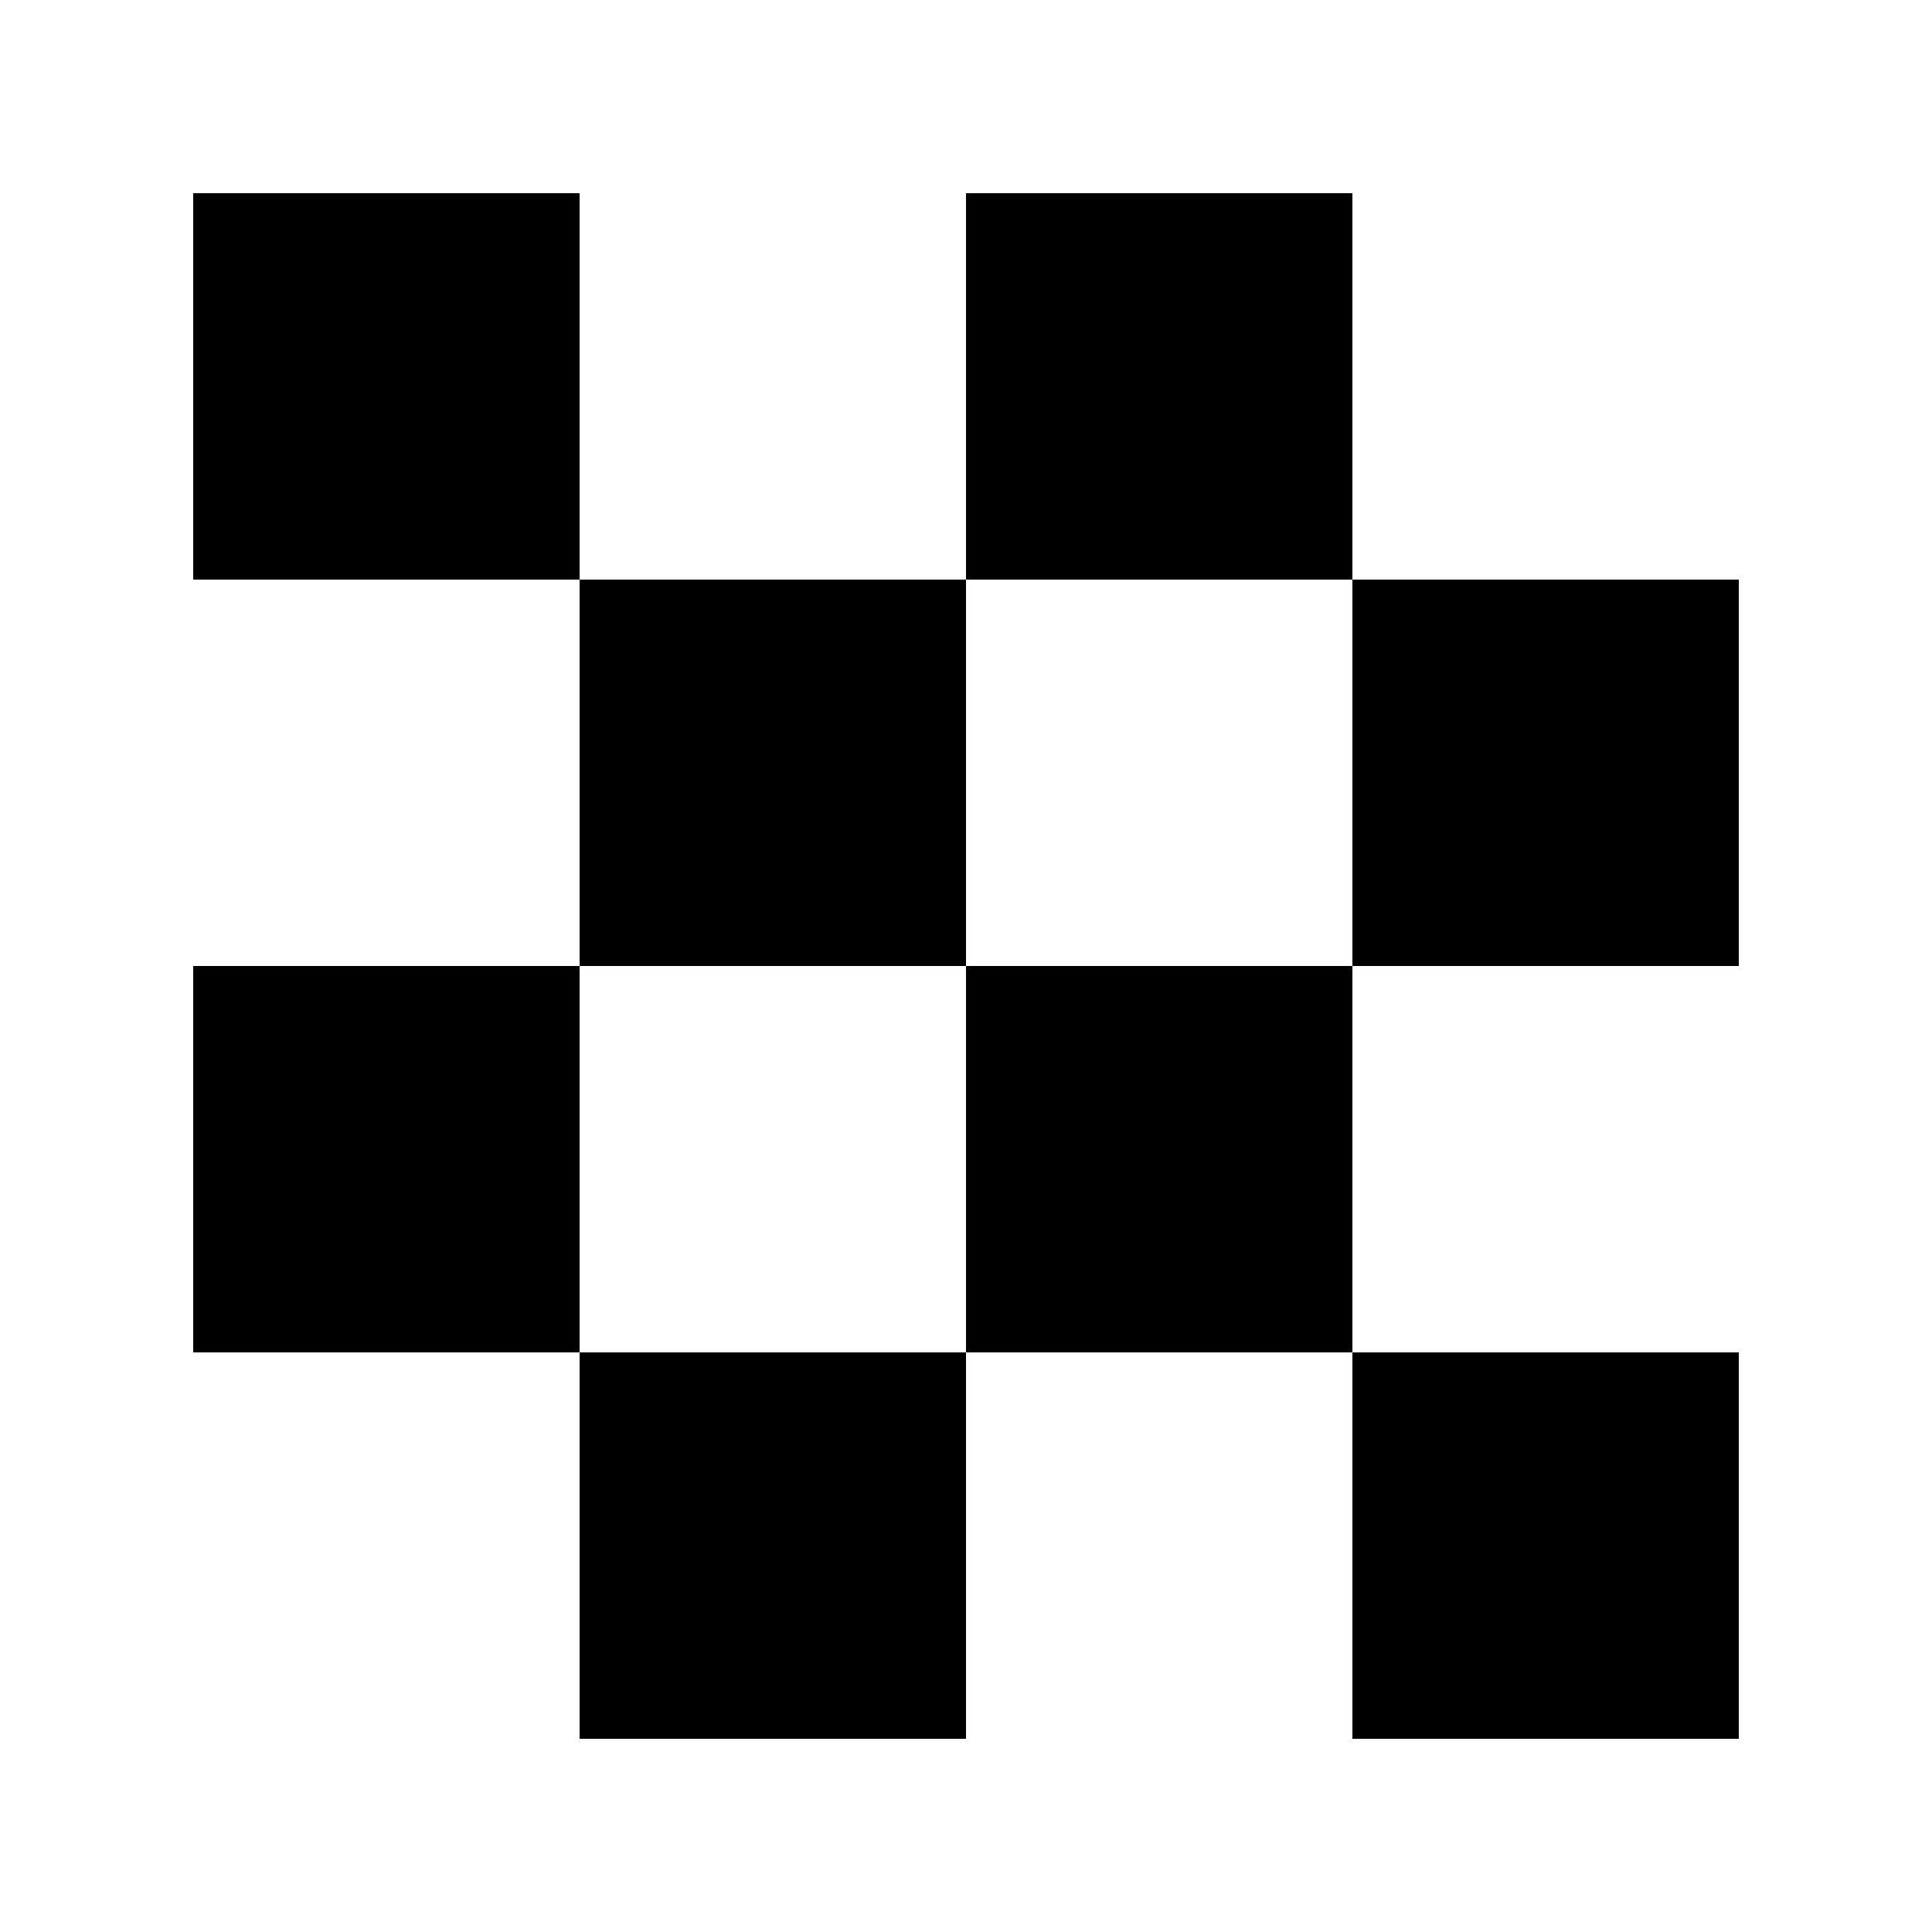
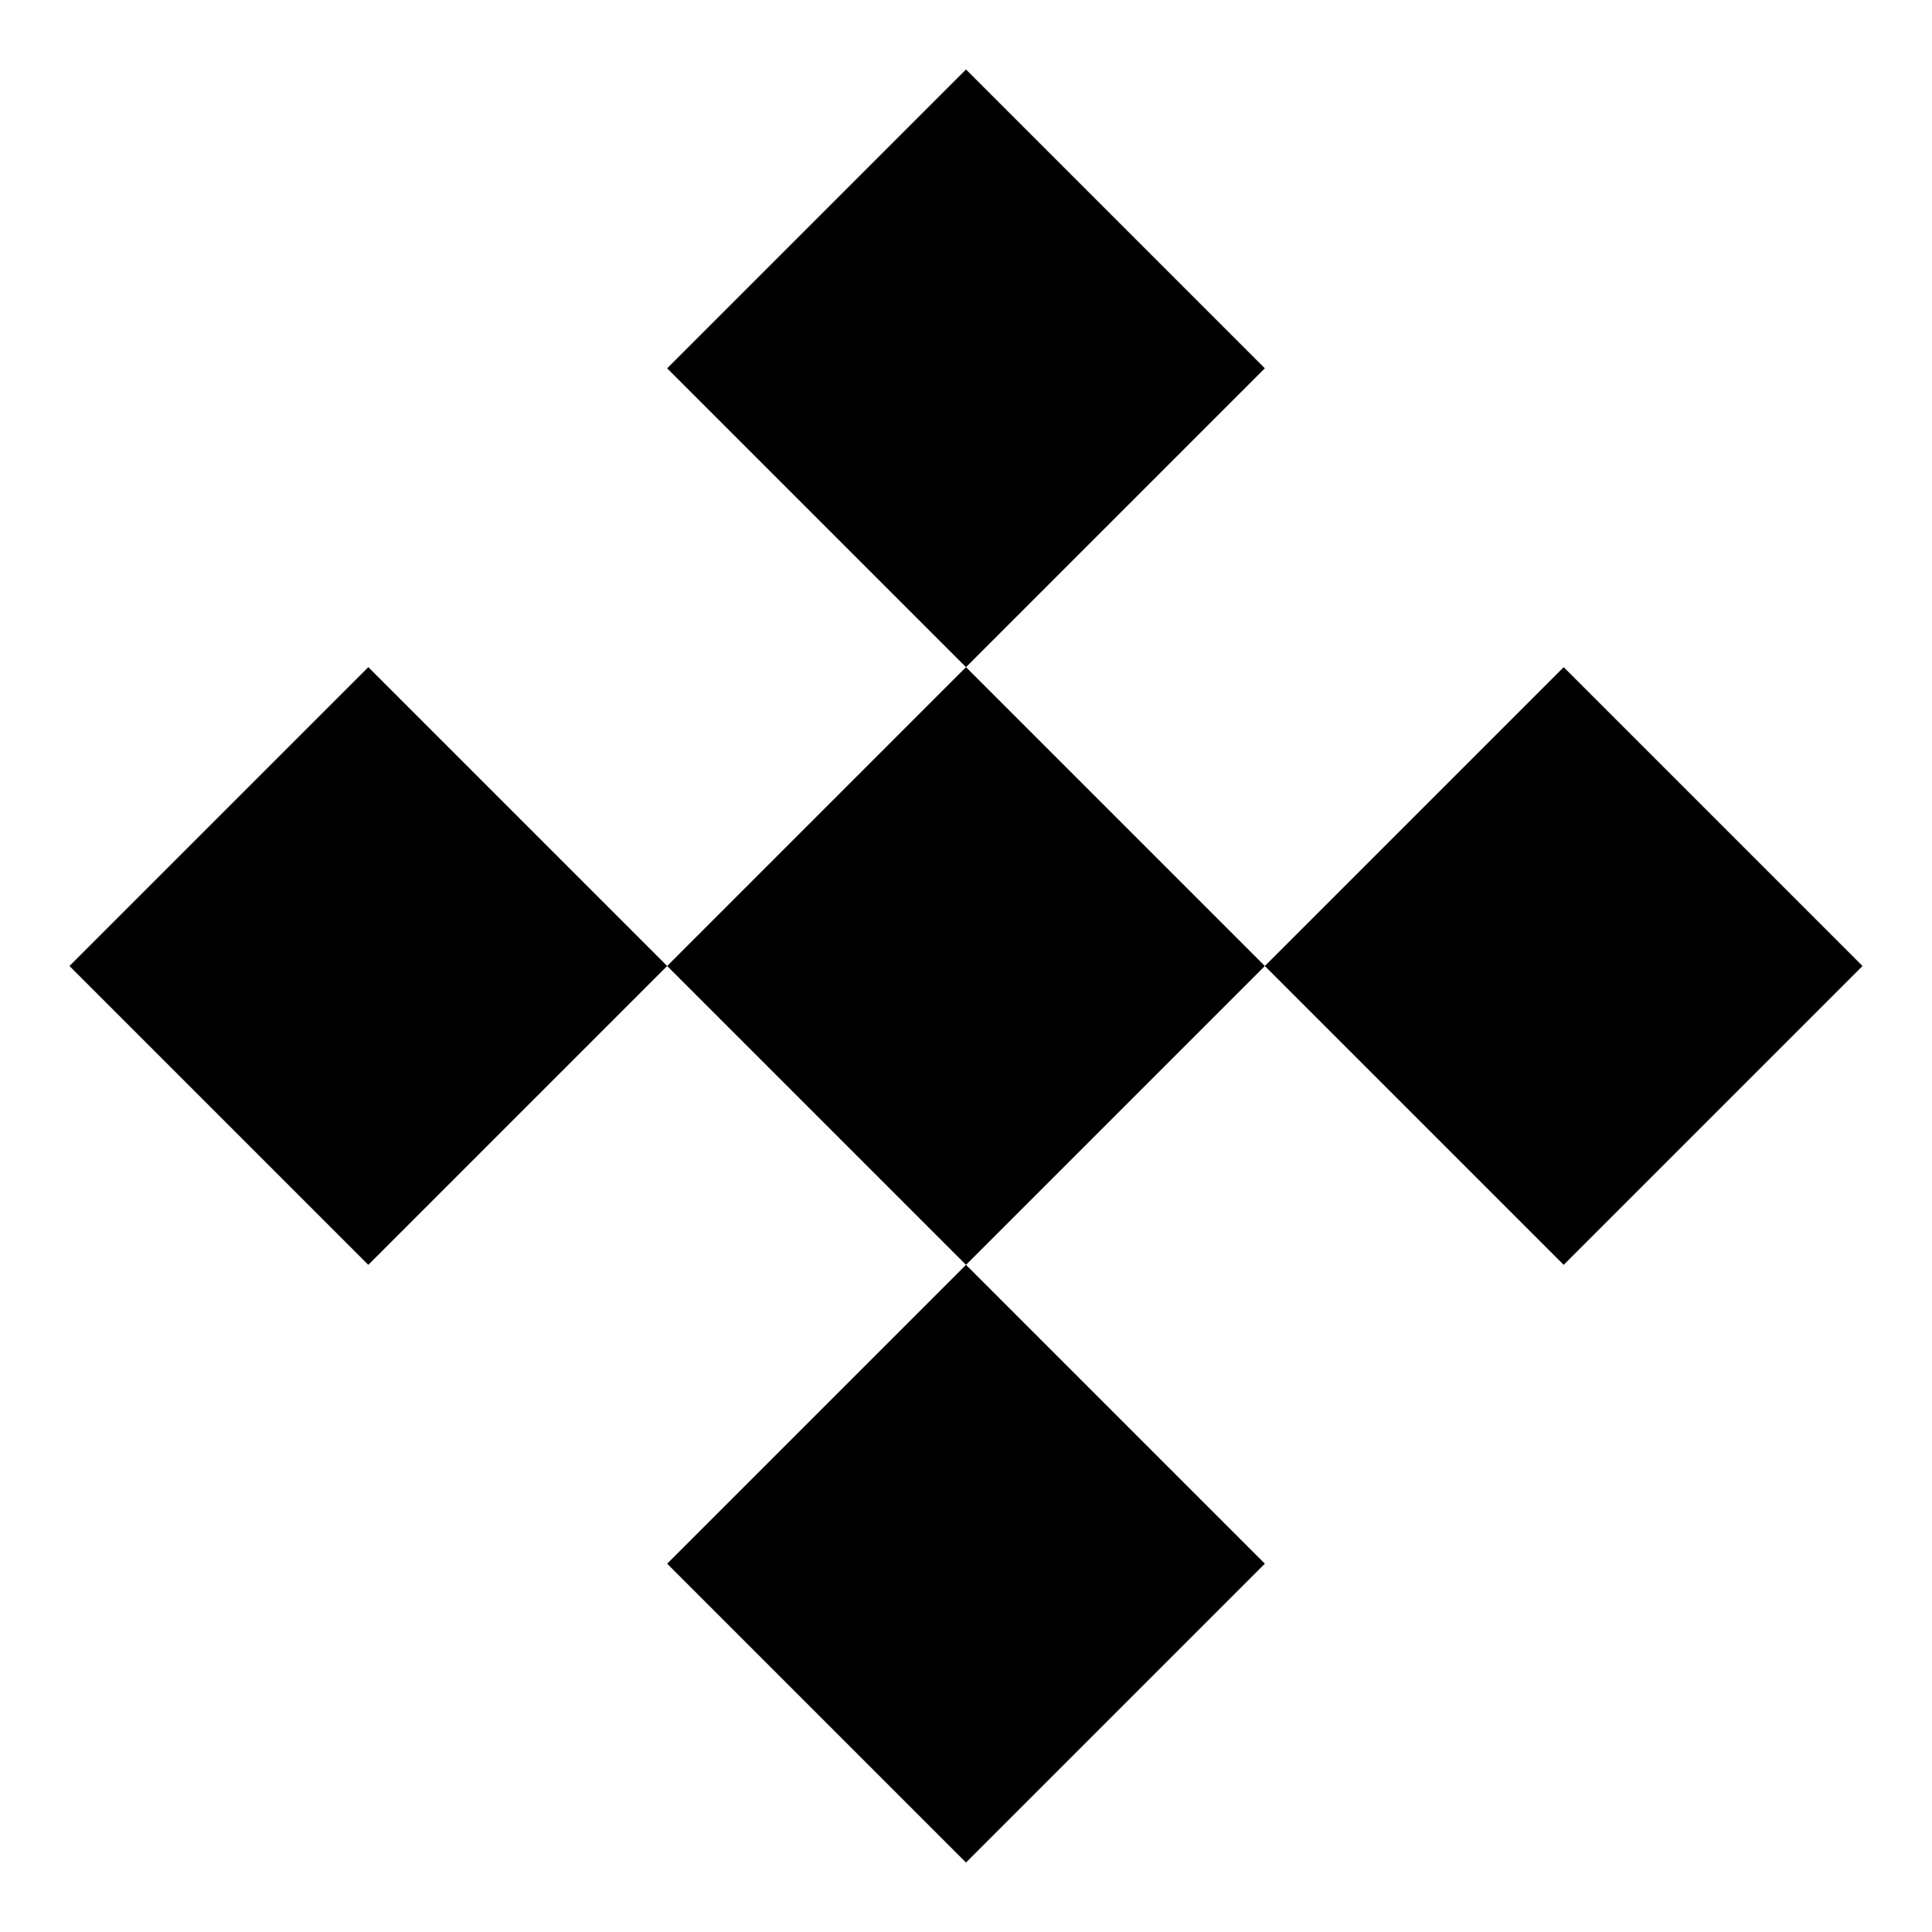
<svg xmlns="http://www.w3.org/2000/svg" viewBox="0 0 64 64">
-   <g transform="translate(6.4 6.4) scale(0.8)">
+   <g transform="translate(32,32) rotate(45) translate(-21,-21)">
    <g fill="#000000">
-       <rect x="0" y="0" width="16" height="16" />
-       <rect x="32" y="0" width="16" height="16" />
-       <rect x="16" y="16" width="16" height="16" />
-       <rect x="48" y="16" width="16" height="16" />
-       <rect x="0" y="32" width="16" height="16" />
-       <rect x="32" y="32" width="16" height="16" />
-       <rect x="16" y="48" width="16" height="16" />
-       <rect x="48" y="48" width="16" height="16" />
+       <rect x="0" y="0" width="14" height="14" />
+       <rect x="28" y="0" width="14" height="14" />
+       <rect x="14" y="14" width="14" height="14" />
+       <rect x="0" y="28" width="14" height="14" />
+       <rect x="28" y="28" width="14" height="14" />
    </g>
  </g>
</svg>
